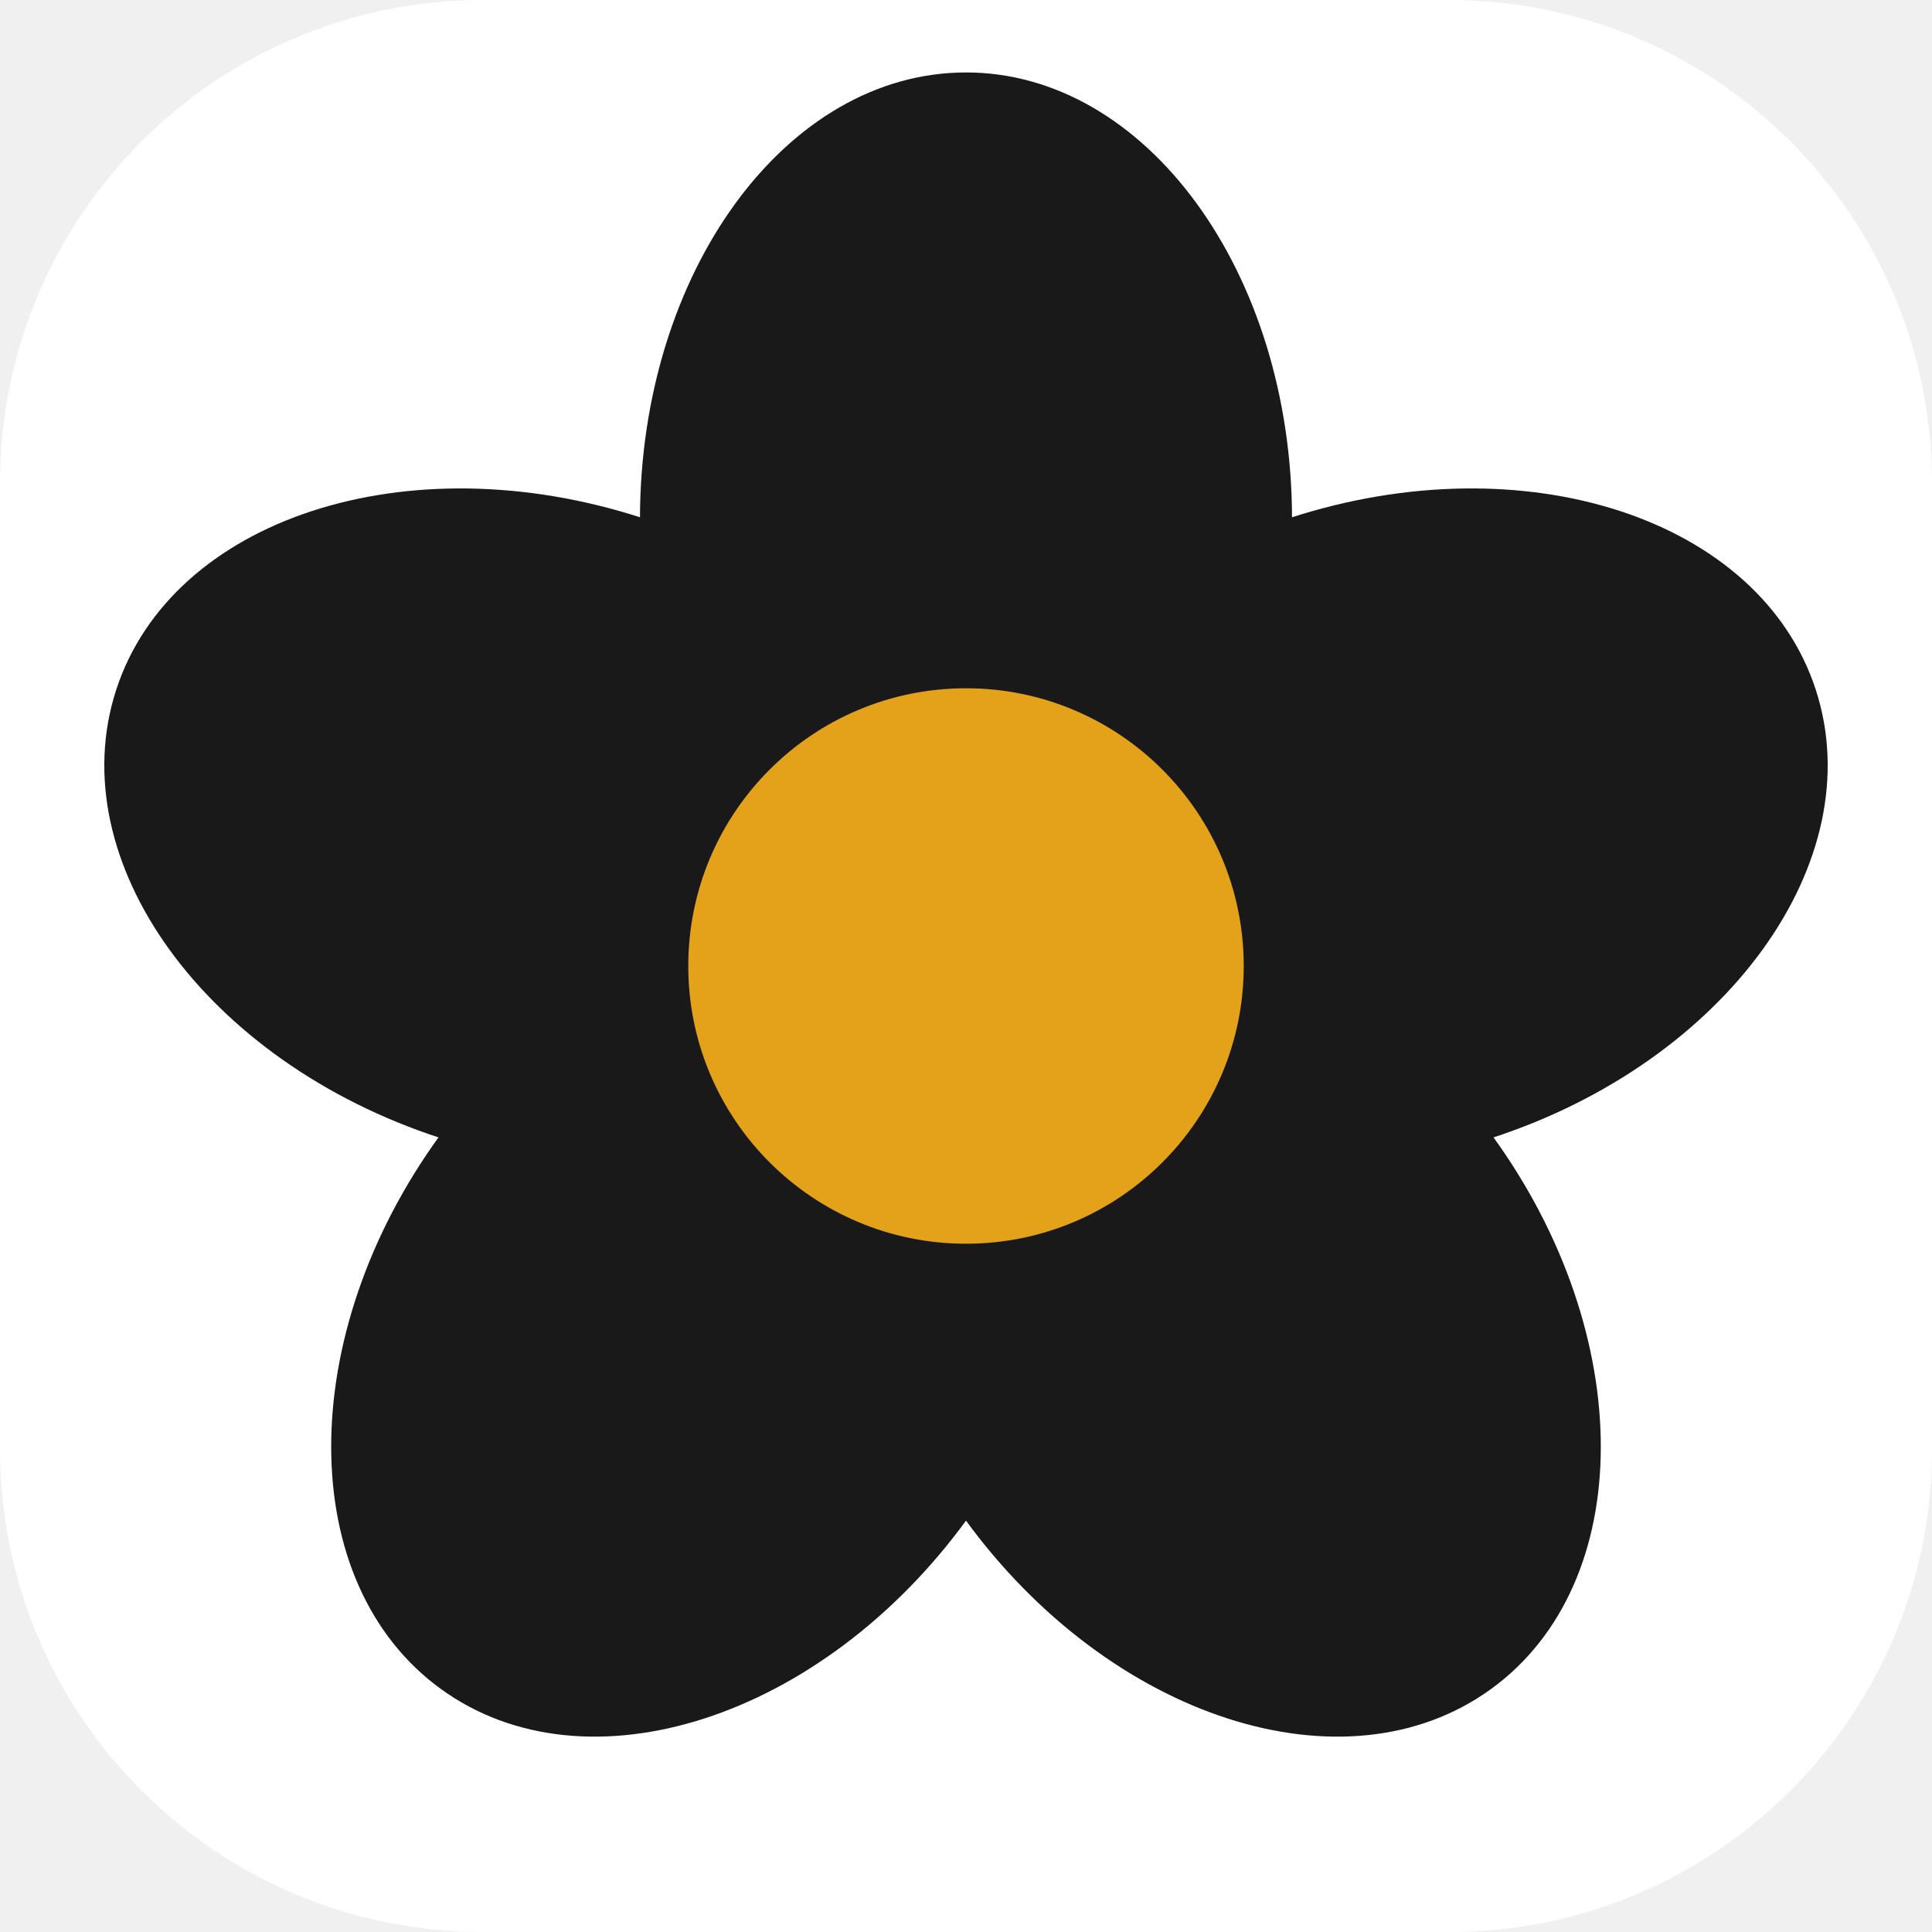
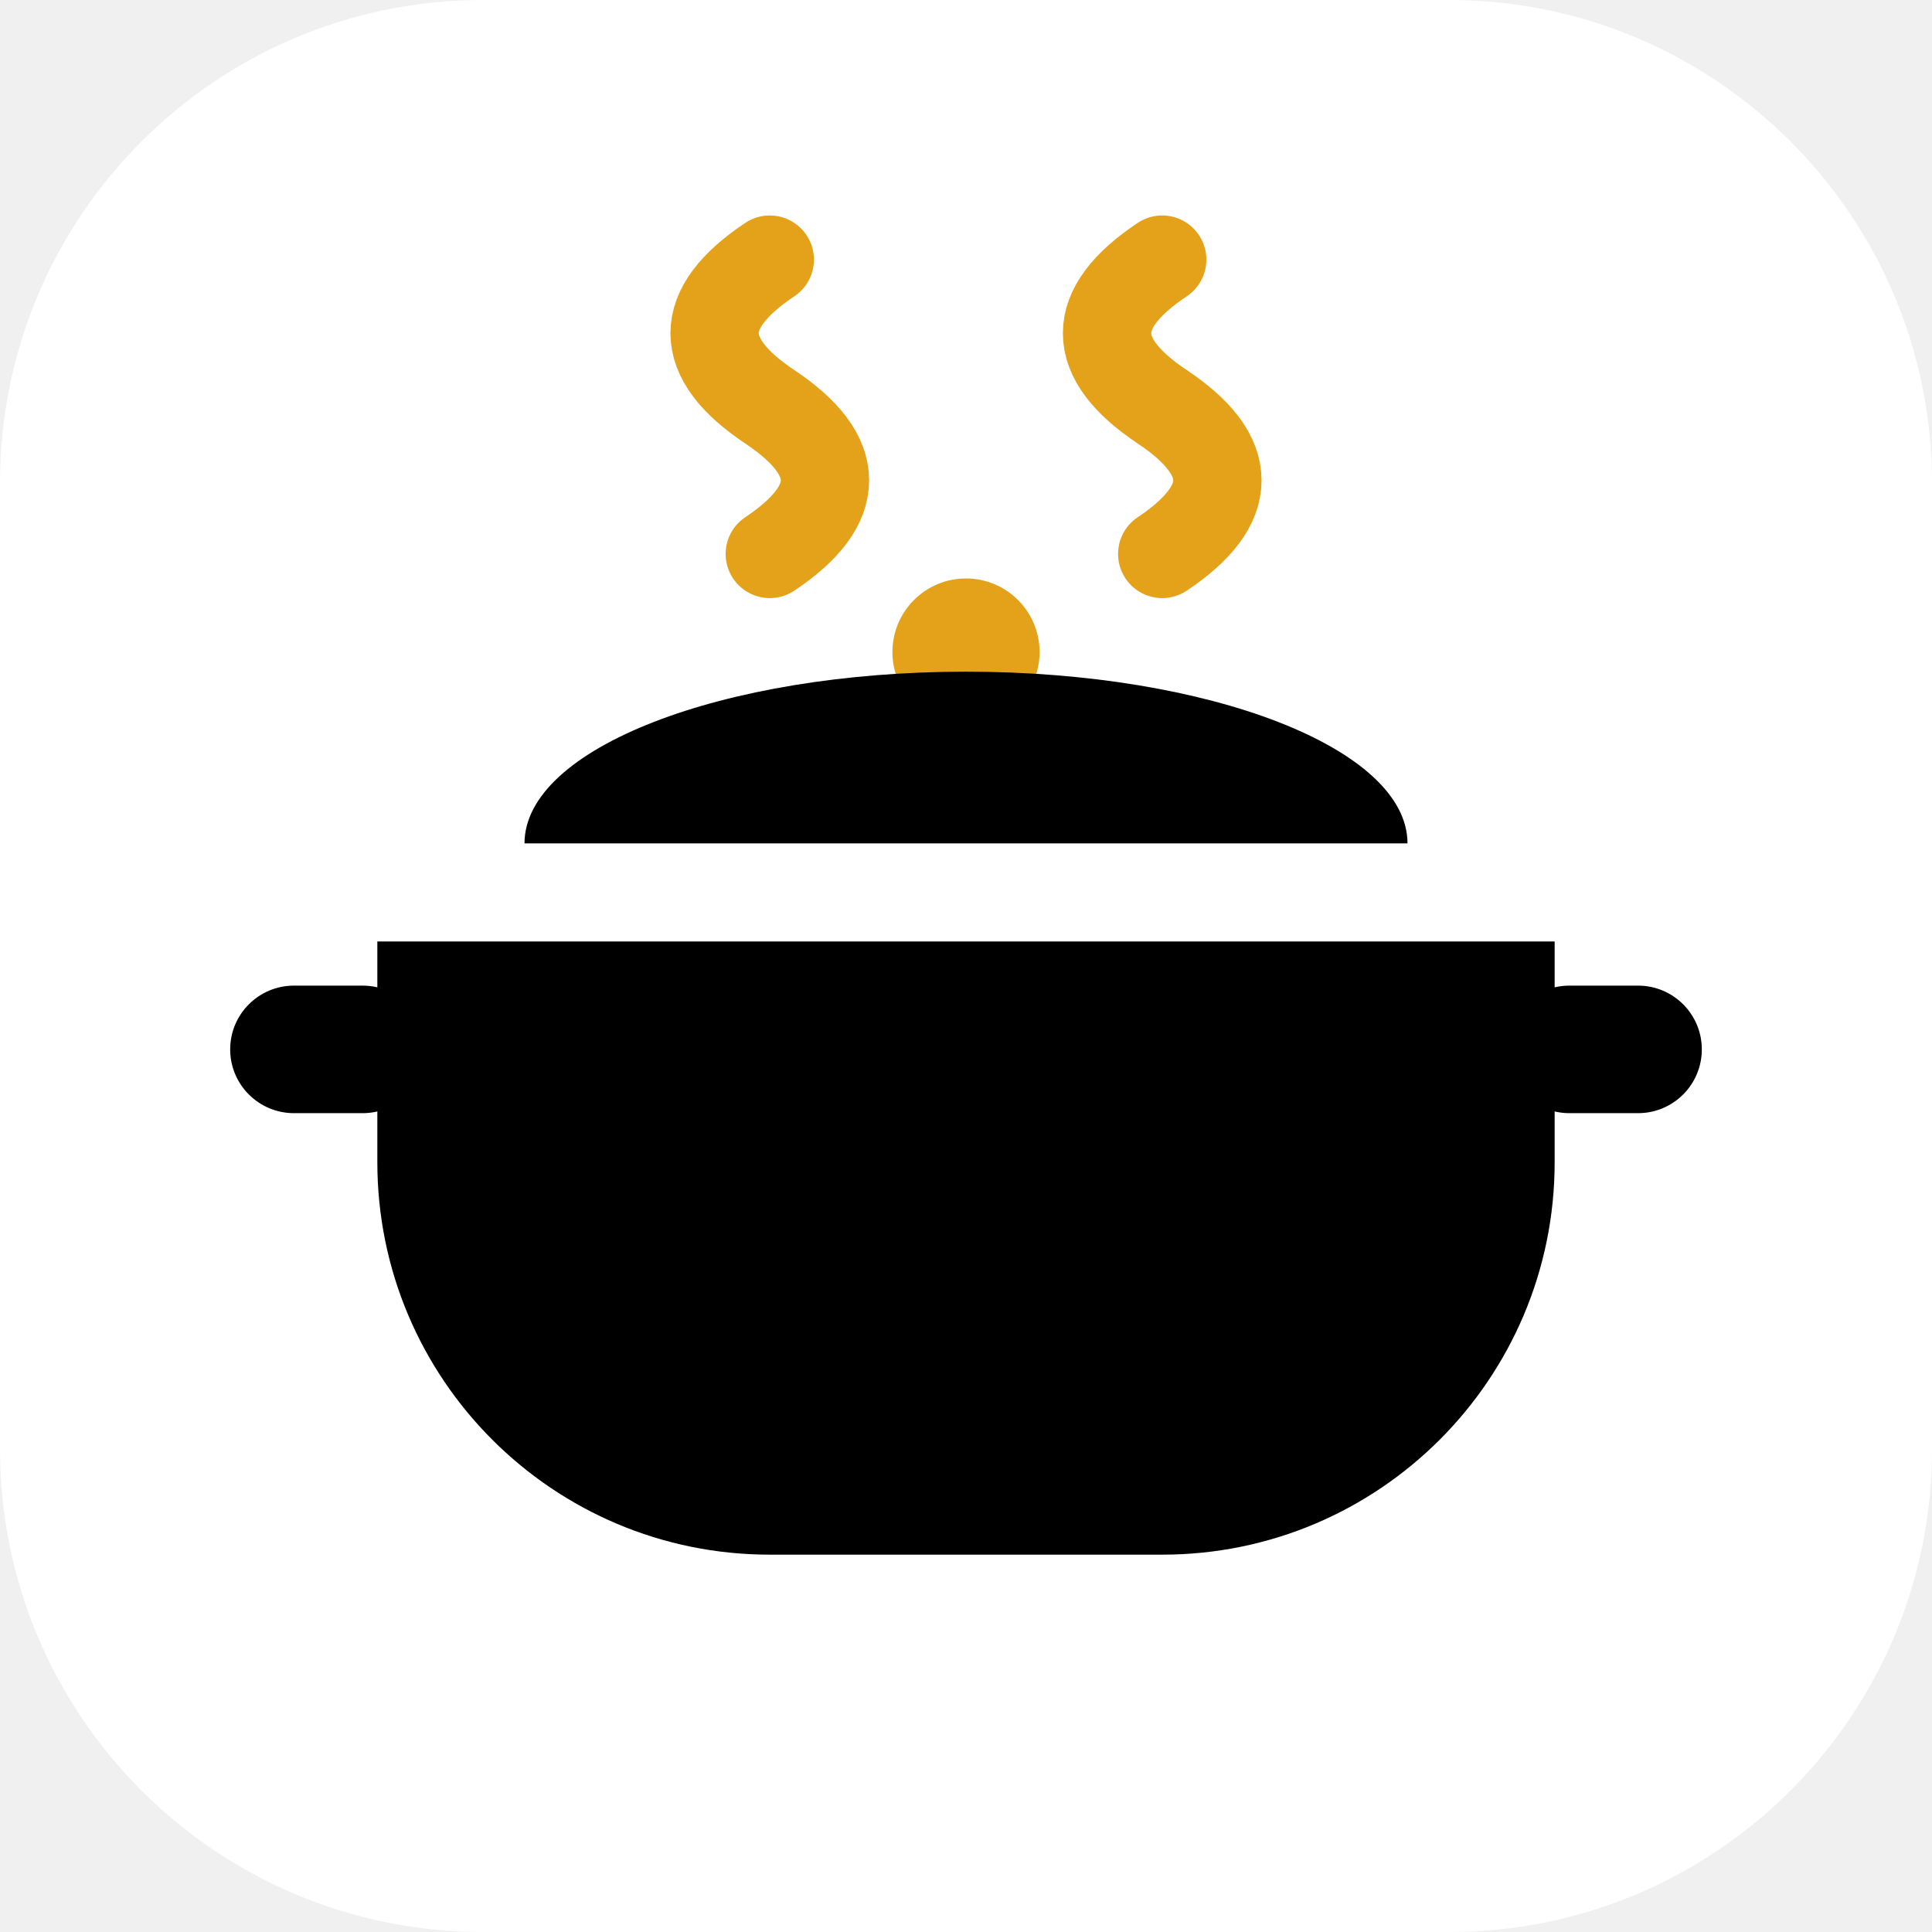
<svg xmlns="http://www.w3.org/2000/svg" viewBox="0 0 32 32">
  <rect width="32" height="32" rx="8" fill="#fff" />
-   <g fill="#000" opacity=".9">
-     <ellipse cx="16" cy="8.6" rx="5.4" ry="7.4" />
-     <ellipse cx="16" cy="8.6" rx="5.4" ry="7.4" transform="rotate(72 16 16)" />
-     <ellipse cx="16" cy="8.6" rx="5.4" ry="7.4" transform="rotate(144 16 16)" />
-     <ellipse cx="16" cy="8.6" rx="5.4" ry="7.4" transform="rotate(216 16 16)" />
-     <ellipse cx="16" cy="8.6" rx="5.4" ry="7.4" transform="rotate(288 16 16)" />
+   <g transform="translate(3 3) scale(.8125)" fill="#000">
+     <g fill="none" stroke="#E3A21A" stroke-width="1.8" stroke-linecap="round">
+       <path d="M12 1.6c-1.5 1-1.5 2 0 3s1.5 2 0 3" />
+       <path d="M20 1.6c-1.5 1-1.5 2 0 3s1.5 2 0 3" />
+     </g>
+     <circle cx="16" cy="9.6" r="1.5" fill="#E3A21A" />
+     <path d="M7 13.5a9 3.5 0 0 1 18 0z" />
+     <path d="M4 15.5h24v4.5a8 8 0 0 1-8 8h-8a8 8 0 0 1-8-8z" />
+     <rect x="1" y="16.4" width="4" height="2.6" rx="1.3" />
+     <rect x="27" y="16.4" width="4" height="2.6" rx="1.3" />
  </g>
-   <circle cx="16" cy="16" r="4.6" fill="#E3A21A" />
</svg>
